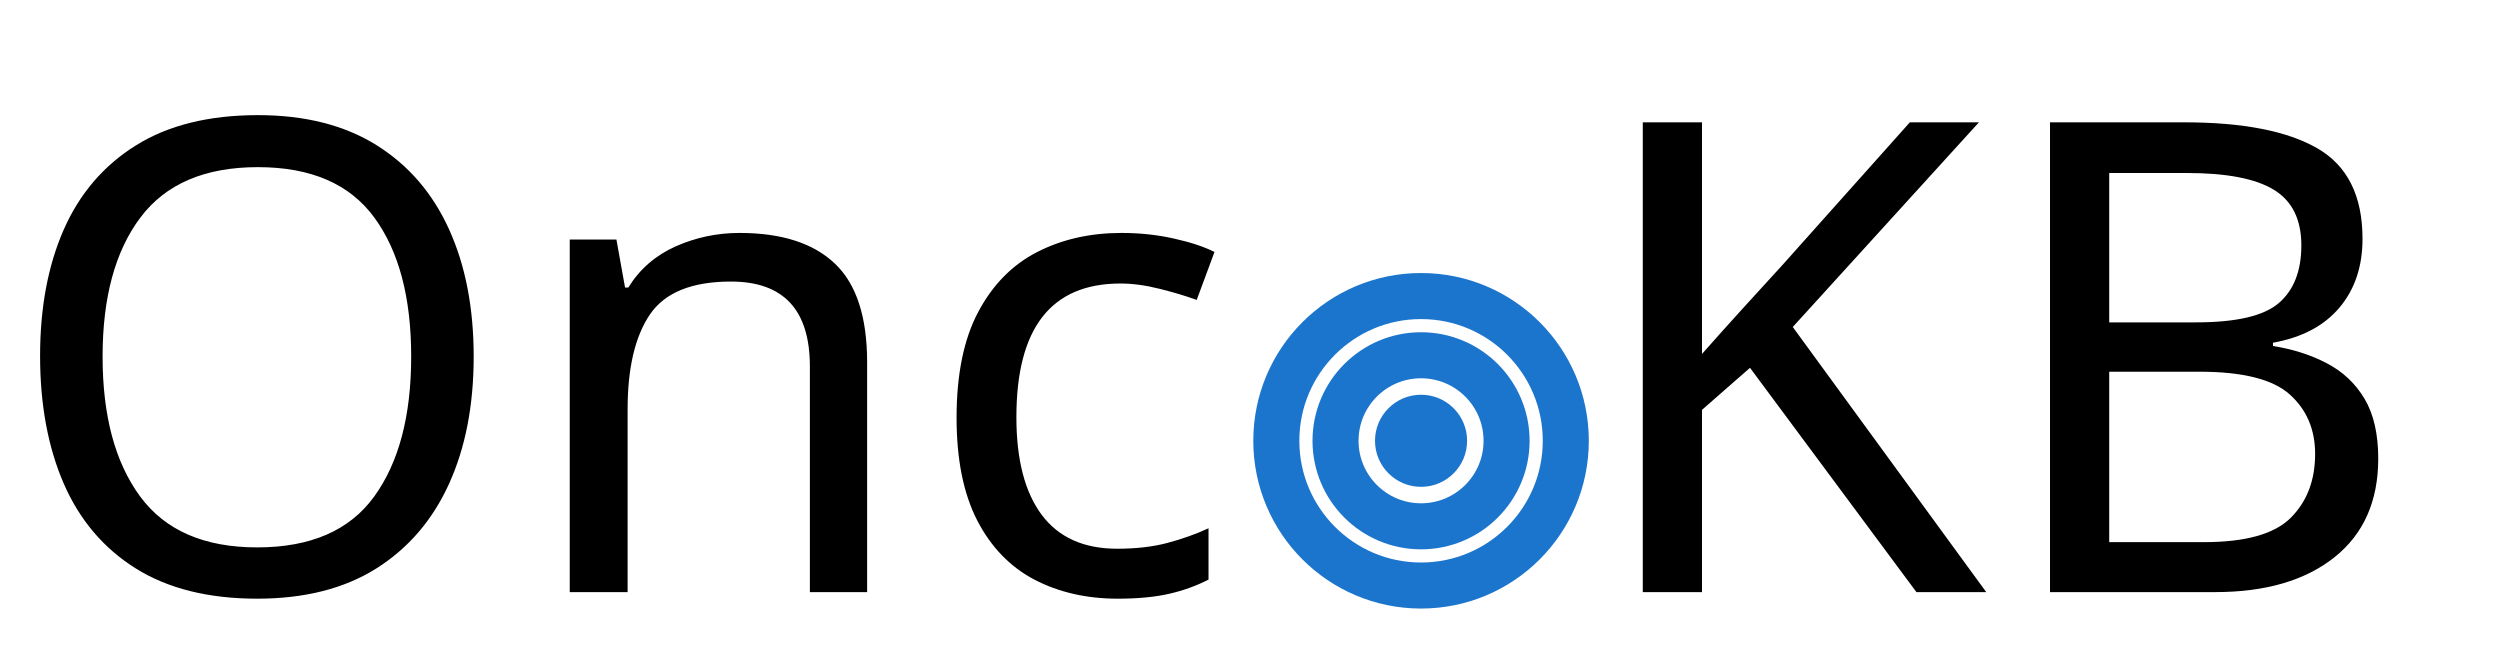
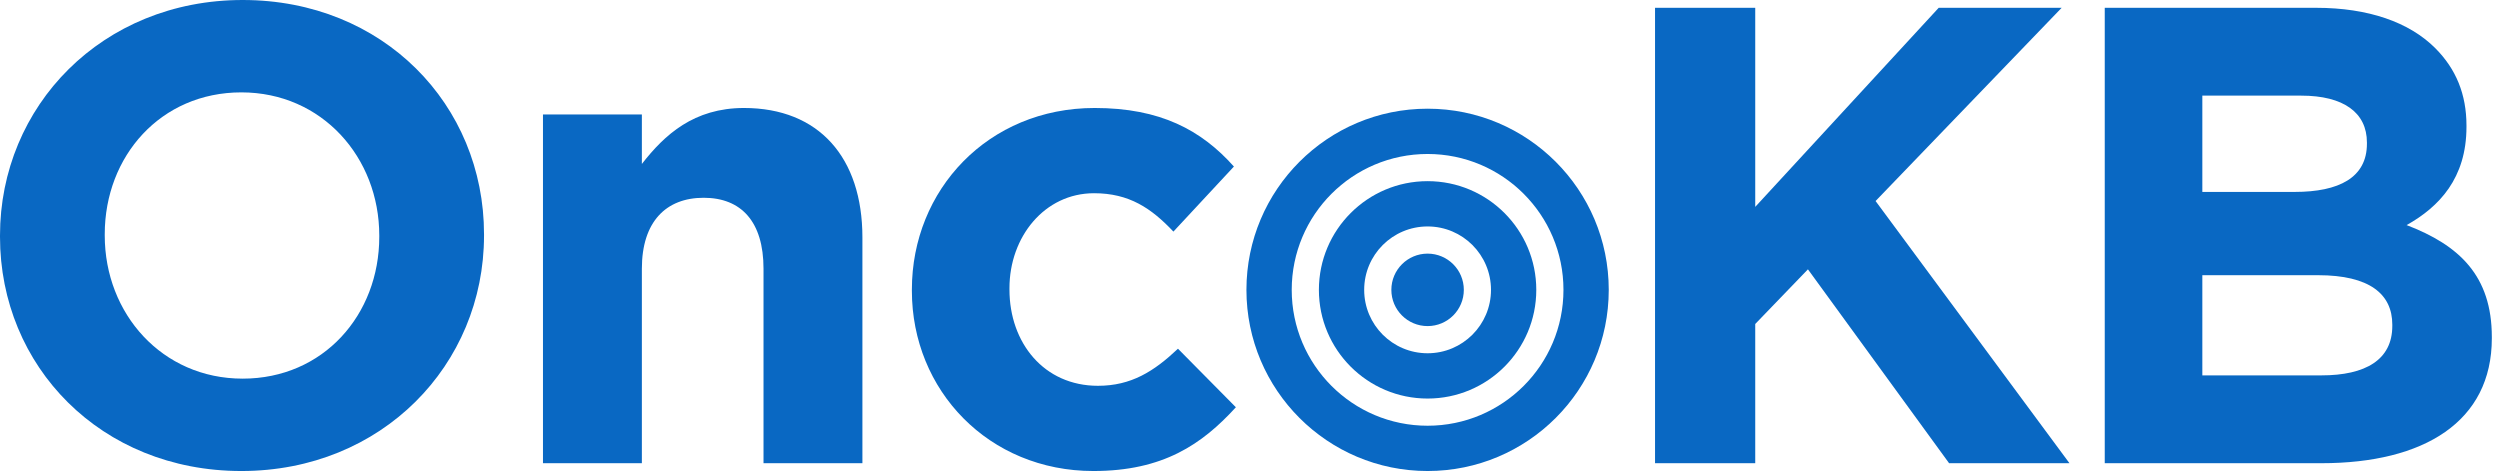
- <svg xmlns="http://www.w3.org/2000/svg" version="1.1" id="Layer_1" x="0px" y="0px" width="380px" height="100px" viewBox="0 0 380 100" enable-background="new 0 0 380 100" xml:space="preserve">
-   <g transform="translate(0, 90)">
-     <text font-family="'Avenir-Black'" font-size="100">Onc</text>
-   </g>
-   <g transform="translate(216, 67)">
-     <circle fill="none" stroke="#1C75CD" stroke-width="7" cx="0" cy="0" r="22" />
-     <circle fill="none" stroke="#1C75CD" stroke-width="7" cx="0" cy="0" r="13" />
-     <circle fill="#1C75CD" cx="0" cy="0" r="7" />
-   </g>
-   <g transform="translate(240, 90)">
-     <text font-family="'Avenir-Black'" font-size="100">KB</text>
-   </g>
+ <svg xmlns="http://www.w3.org/2000/svg" width="138" height="26" viewBox="0 0 138 26" fill="none">
+   <path d="M13.323 26C21.08 26 26.718 20.146 26.718 13V12.928C26.718 5.782 21.152 0 13.395 0C5.638 0 0 5.854 0 13V13.072C0 20.218 5.566 26 13.323 26ZM13.395 20.901C8.942 20.901 5.782 17.309 5.782 13V12.928C5.782 8.619 8.87 5.099 13.323 5.099C17.776 5.099 20.936 8.691 20.936 13V13.072C20.936 17.381 17.848 20.901 13.395 20.901Z" fill="#0968C3" />
+   <path d="M29.972 25.569H35.431V14.832C35.431 12.246 36.759 10.917 38.842 10.917C40.925 10.917 42.146 12.246 42.146 14.832V25.569H47.605V13.108C47.605 8.691 45.199 5.961 41.069 5.961C38.304 5.961 36.688 7.434 35.431 9.05V6.32H29.972V25.569Z" fill="#0968C3" />
+   <path d="M60.355 26C64.198 26 66.352 24.528 68.22 22.481L65.024 19.249C63.695 20.506 62.438 21.296 60.606 21.296C57.626 21.296 55.722 18.925 55.722 15.981V15.909C55.722 13.072 57.662 10.666 60.391 10.666C62.33 10.666 63.551 11.492 64.772 12.784L68.112 9.193C66.316 7.182 64.054 5.961 60.427 5.961C54.537 5.961 50.336 10.486 50.336 15.981V16.052C50.336 21.547 54.573 26 60.355 26Z" fill="#0968C3" />
+   <path d="M91.358 25.569H96.889V17.884L99.798 14.867L107.59 25.569H114.234L103.532 11.097L113.803 0.431H107.016L96.889 11.42V0.431H91.358V25.569Z" fill="#0968C3" />
+   <path d="M116.182 25.569H128.14C133.814 25.569 137.549 23.271 137.549 18.674V18.602C137.549 15.226 135.754 13.539 132.845 12.425C134.64 11.42 136.149 9.84 136.149 7.003V6.931C136.149 5.207 135.574 3.807 134.425 2.657C132.989 1.221 130.726 0.431 127.853 0.431H116.182V25.569ZM130.654 7.936C130.654 9.804 129.11 10.594 126.668 10.594H121.569V5.279H127.027C129.361 5.279 130.654 6.213 130.654 7.865V7.936ZM132.055 17.92V17.992C132.055 19.859 130.582 20.721 128.14 20.721H121.569V15.191H127.961C130.798 15.191 132.055 16.232 132.055 17.92Z" fill="#0968C3" />
+   <path fill-rule="evenodd" clip-rule="evenodd" d="M78.803 23.5C82.945 23.5 86.303 20.142 86.303 16C86.303 11.858 82.945 8.5 78.803 8.5C74.661 8.5 71.303 11.858 71.303 16C71.303 20.142 74.661 23.5 78.803 23.5ZM78.803 26C84.326 26 88.803 21.523 88.803 16C88.803 10.477 84.326 6 78.803 6C73.28 6 68.803 10.477 68.803 16C68.803 21.523 73.28 26 78.803 26Z" fill="#0968C3" />
+   <path fill-rule="evenodd" clip-rule="evenodd" d="M78.803 19.5C80.736 19.5 82.303 17.933 82.303 16C82.303 14.067 80.736 12.5 78.803 12.5C76.87 12.5 75.303 14.067 75.303 16C75.303 17.933 76.87 19.5 78.803 19.5ZM78.803 22C82.117 22 84.803 19.314 84.803 16C84.803 12.686 82.117 10 78.803 10C75.49 10 72.803 12.686 72.803 16C72.803 19.314 75.49 22 78.803 22Z" fill="#0968C3" />
+   <path fill-rule="evenodd" clip-rule="evenodd" d="M78.803 18C79.908 18 80.803 17.105 80.803 16C80.803 14.895 79.908 14 78.803 14C77.699 14 76.803 14.895 76.803 16C76.803 17.105 77.699 18 78.803 18Z" fill="#0968C3" />
</svg>
